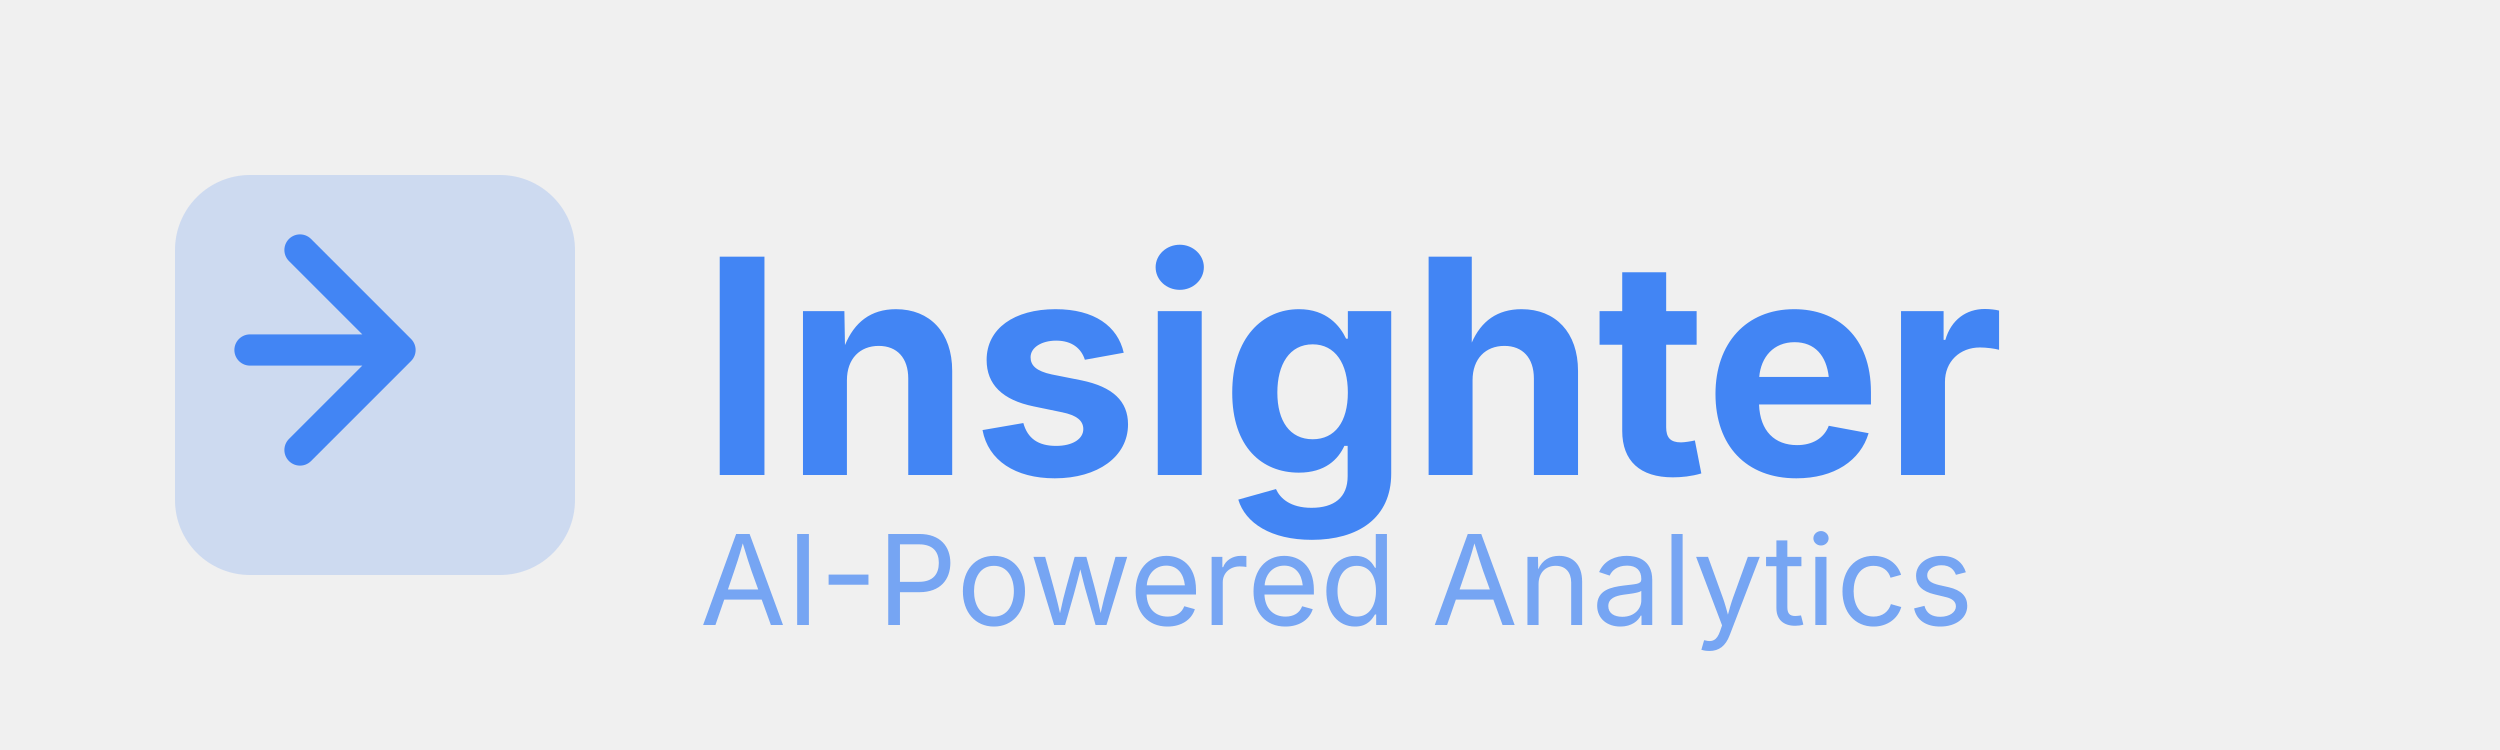
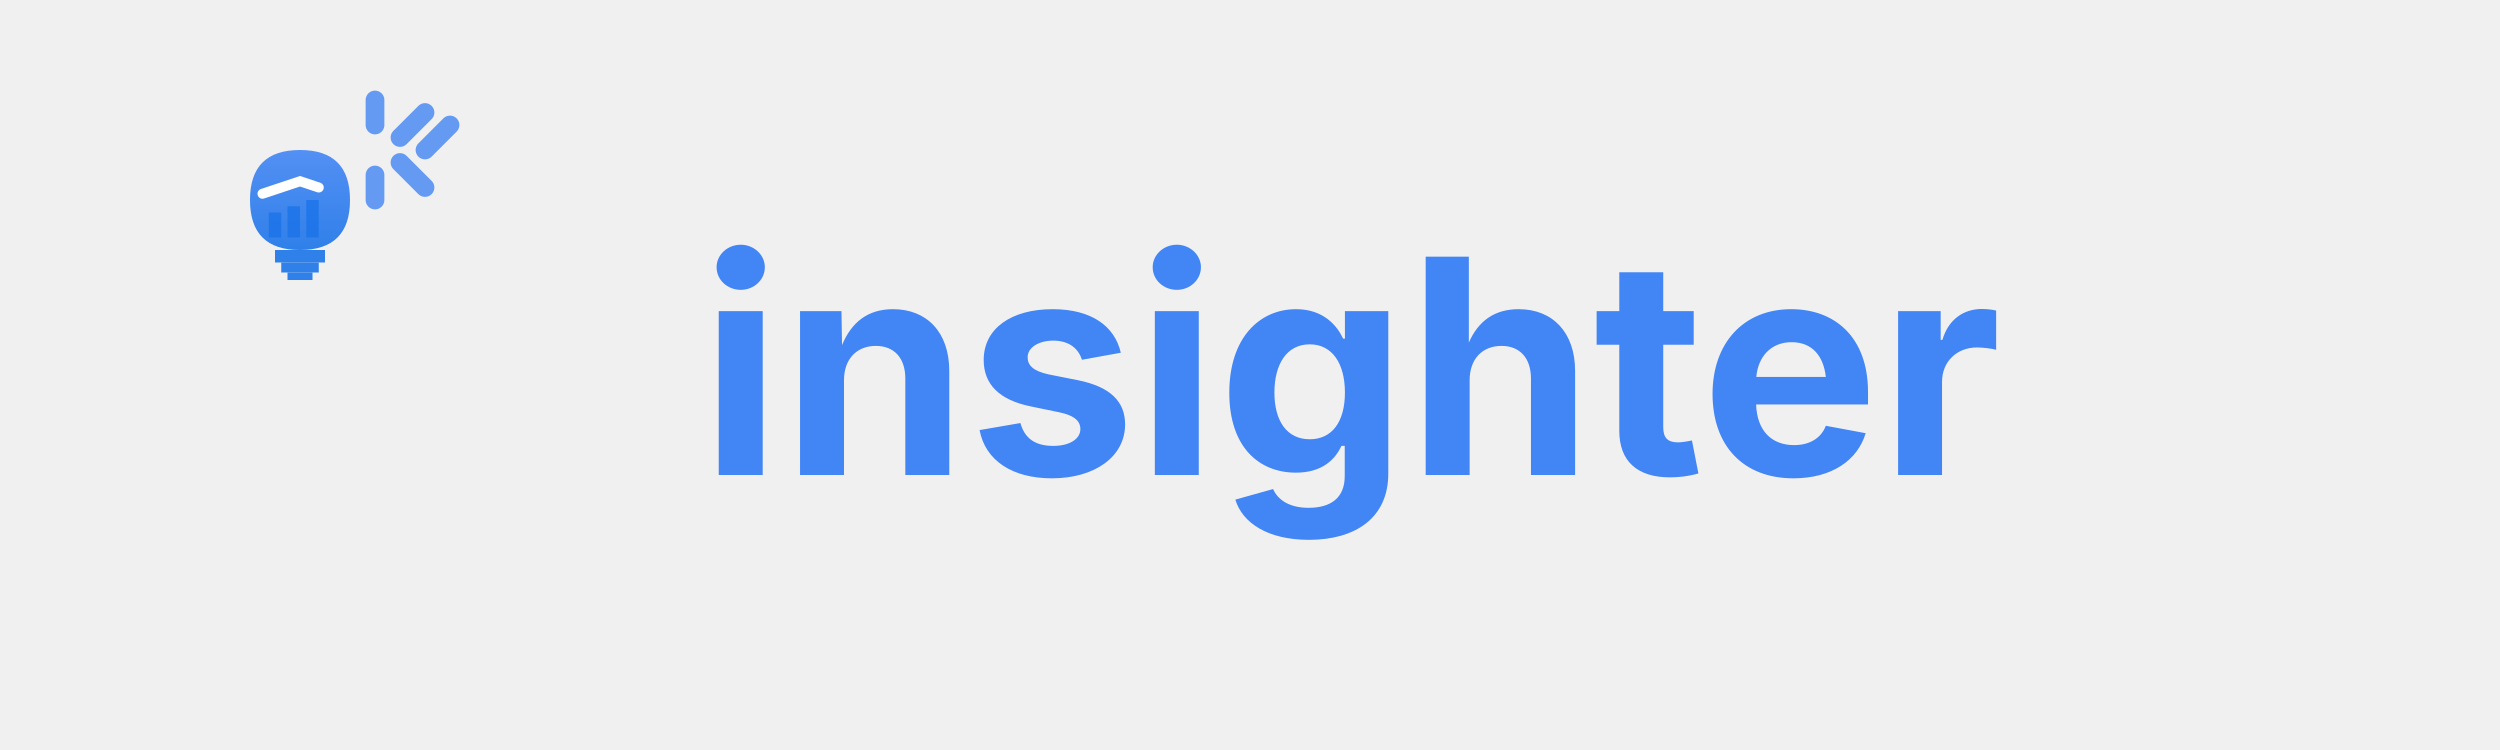
<svg xmlns="http://www.w3.org/2000/svg" width="200" height="60" viewBox="0 0 200 60" fill="none">
-   <rect width="200" height="60" rx="8" fill="transparent" />
-   <g transform="translate(12, 12)">
-     <rect x="2" y="2" width="32" height="32" rx="6" fill="#4285f4" fill-opacity="0.2" />
-     <path d="M12 8L20 16L12 24M20 16H8" stroke="#4285f4" stroke-width="2.5" stroke-linecap="round" stroke-linejoin="round" />
+   <g transform="translate(12, 8)">
+     <defs>
+       <linearGradient id="bulbGradientBlue" x1="0%" y1="0%" x2="0%" y2="100%">
+         <stop offset="0%" style="stop-color:#4285f4;stop-opacity:1" />
+         <stop offset="100%" style="stop-color:#1a73e8;stop-opacity:1" />
+       </linearGradient>
+     </defs>
+     <g stroke="#4285f4" stroke-width="1.5" fill="none" opacity="0.8">
+       <path d="M18 2 L18 0" stroke-linecap="round" />
+       <path d="M20 3 L22 1" stroke-linecap="round" />
+       <path d="M22 4 L24 2" stroke-linecap="round" />
+       <path d="M20 5 L22 7" stroke-linecap="round" />
+       <path d="M18 6 L18 8" stroke-linecap="round" />
+     </g>
+     <path d="M8 8 Q8 4 12 4 Q16 4 16 8 Q16 12 12 12 Q8 12 8 8 Z" fill="url(#bulbGradientBlue)" opacity="0.9" />
+     <rect x="9.5" y="9" width="1" height="2" fill="#1a73e8" opacity="0.8" />
+     <rect x="11" y="8.5" width="1" height="2.5" fill="#1a73e8" opacity="0.8" />
+     <rect x="12.5" y="8" width="1" height="3" fill="#1a73e8" opacity="0.8" />
+     <path d="M9 7.5 L10.5 7 L12 6.5 L13.5 7" stroke="#ffffff" stroke-width="0.8" fill="none" stroke-linecap="round" />
+     <circle cx="9" cy="7.5" r="0.3" fill="#ffffff" />
+     <circle cx="10.5" cy="7" r="0.3" fill="#ffffff" />
+     <circle cx="12" cy="6.5" r="0.3" fill="#ffffff" />
+     <circle cx="13.5" cy="7" r="0.3" fill="#ffffff" />
+     <rect x="10" y="12" width="4" height="1" fill="#1a73e8" opacity="0.9" />
+     <rect x="10.5" y="13" width="3" height="0.8" fill="#1a73e8" opacity="0.9" />
+     <rect x="11" y="13.8" width="2" height="0.6" fill="#1a73e8" opacity="0.9" />
  </g>
  <text x="56" y="38" font-family="Inter, sans-serif" font-size="24" font-weight="700" fill="#4285f4">
-     Insighter
-   </text>
-   <text x="56" y="50" font-family="Inter, sans-serif" font-size="10" font-weight="400" fill="#4285f4" fill-opacity="0.7">
-     AI-Powered Analytics
+     insighter
  </text>
</svg>
